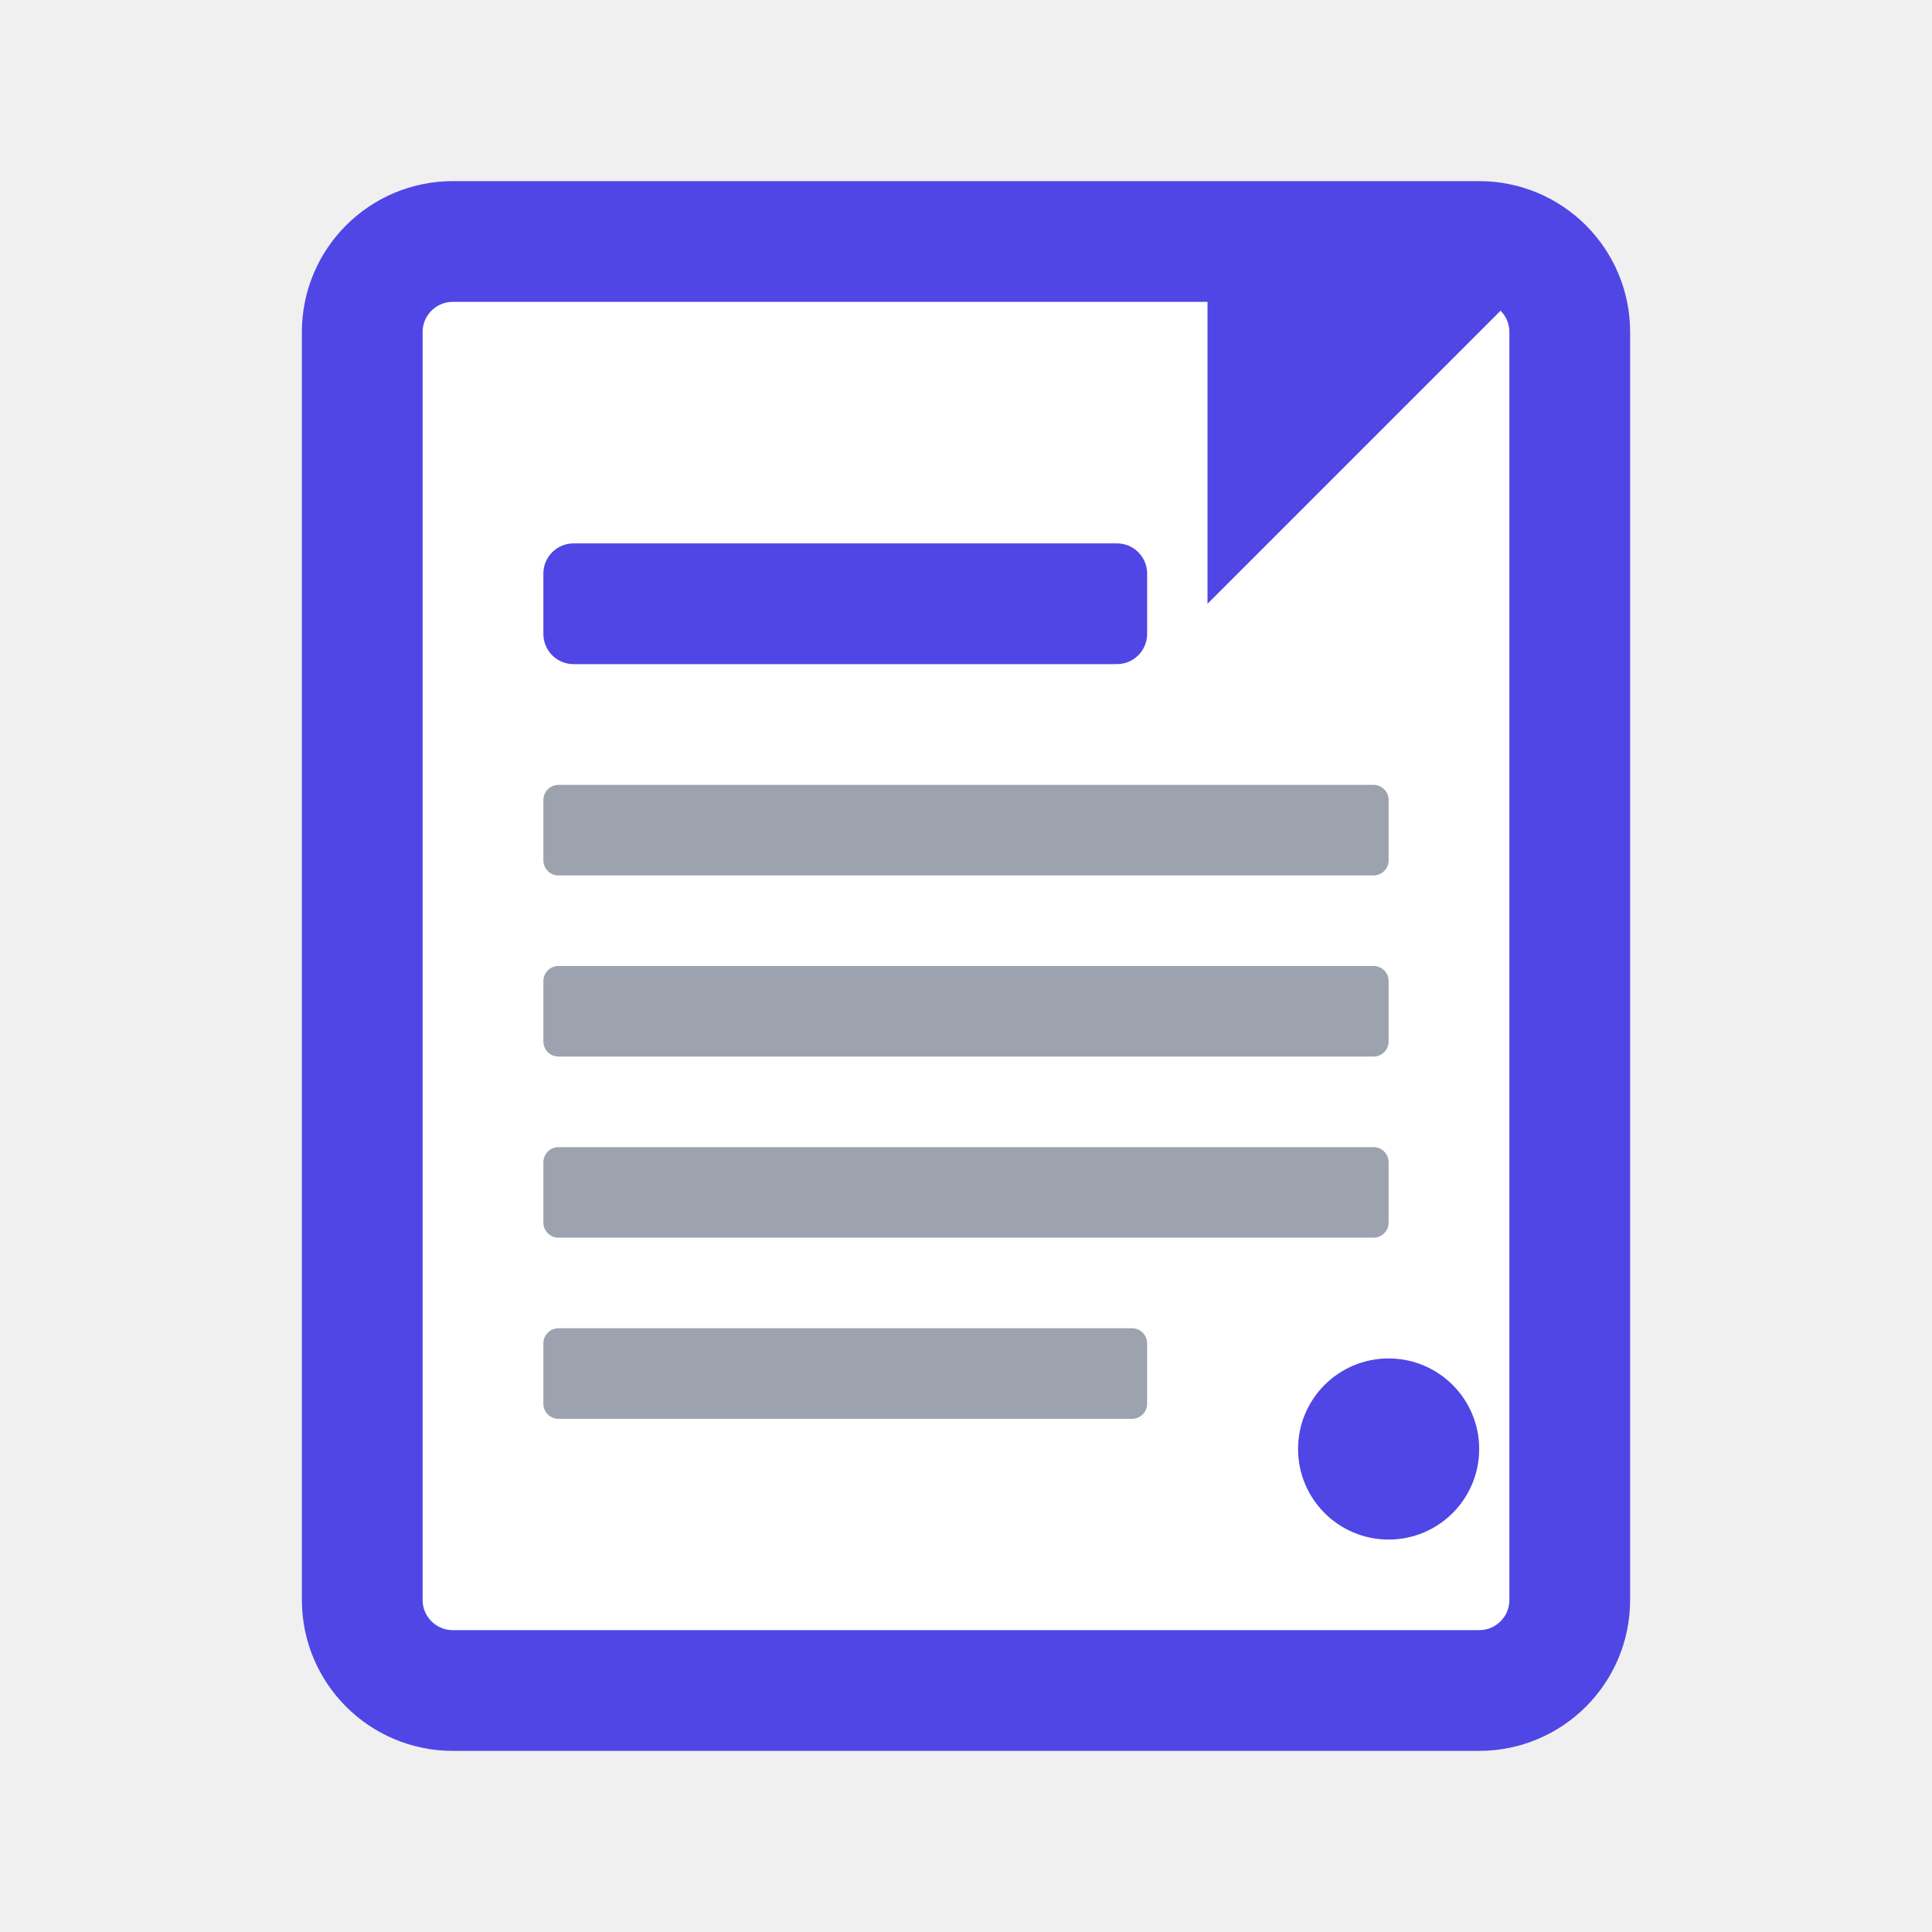
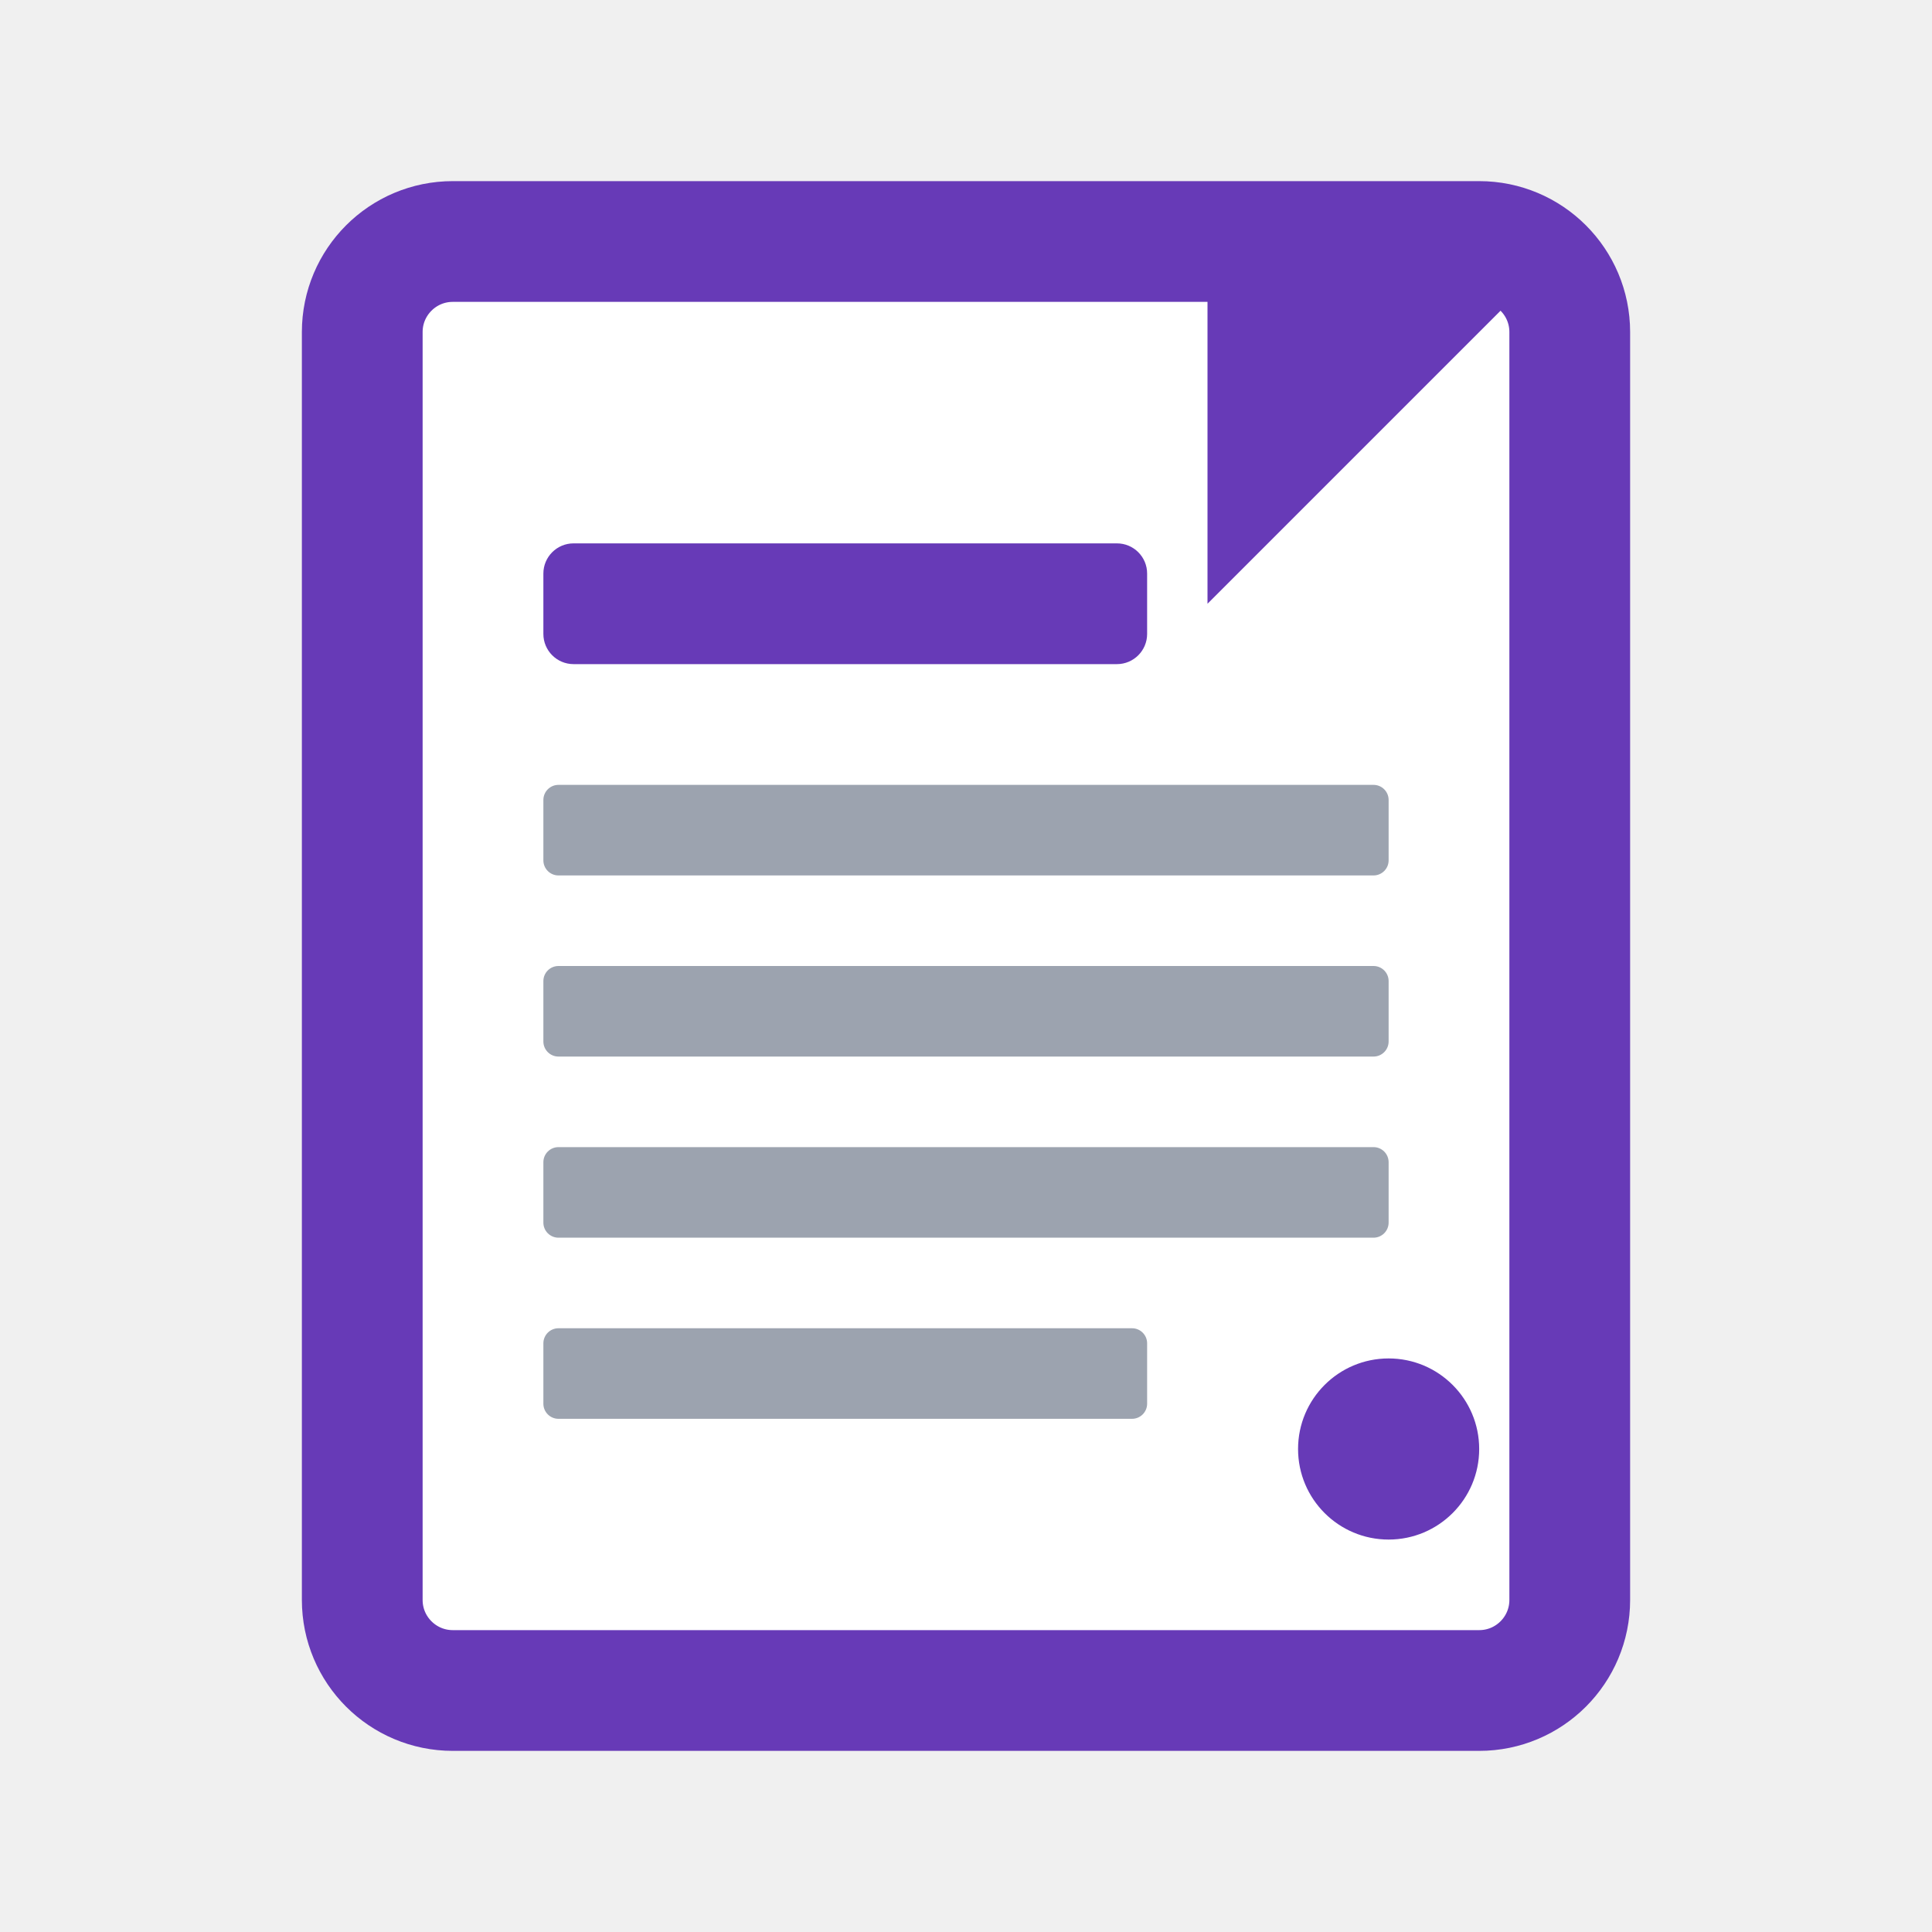
<svg xmlns="http://www.w3.org/2000/svg" width="512" height="512" viewBox="0 0 512 512" fill="none">
-   <rect x="96" y="64" width="320" height="384" rx="24" fill="white" stroke="#4F46E5" stroke-width="32" />
-   <path d="M416 64H320V160L416 64Z" fill="#4F46E5" />
-   <rect x="144" y="144" width="160" height="32" rx="8" fill="#4F46E5" />
+   <rect x="96" y="64" width="320" height="384" rx="24" fill="white" stroke="#673AB7" stroke-width="32" />
+   <path d="M416 64H320V160L416 64Z" fill="#673AB7" />
+   <rect x="144" y="144" width="160" height="32" rx="8" fill="#673AB7" />
  <rect x="144" y="208" width="224" height="24" rx="4" fill="#9CA3AF" />
  <rect x="144" y="256" width="224" height="24" rx="4" fill="#9CA3AF" />
  <rect x="144" y="304" width="224" height="24" rx="4" fill="#9CA3AF" />
  <rect x="144" y="352" width="160" height="24" rx="4" fill="#9CA3AF" />
-   <circle cx="368" cy="384" r="24" fill="#4F46E5" />
+   <circle cx="368" cy="384" r="24" fill="#673AB7" />
</svg>
